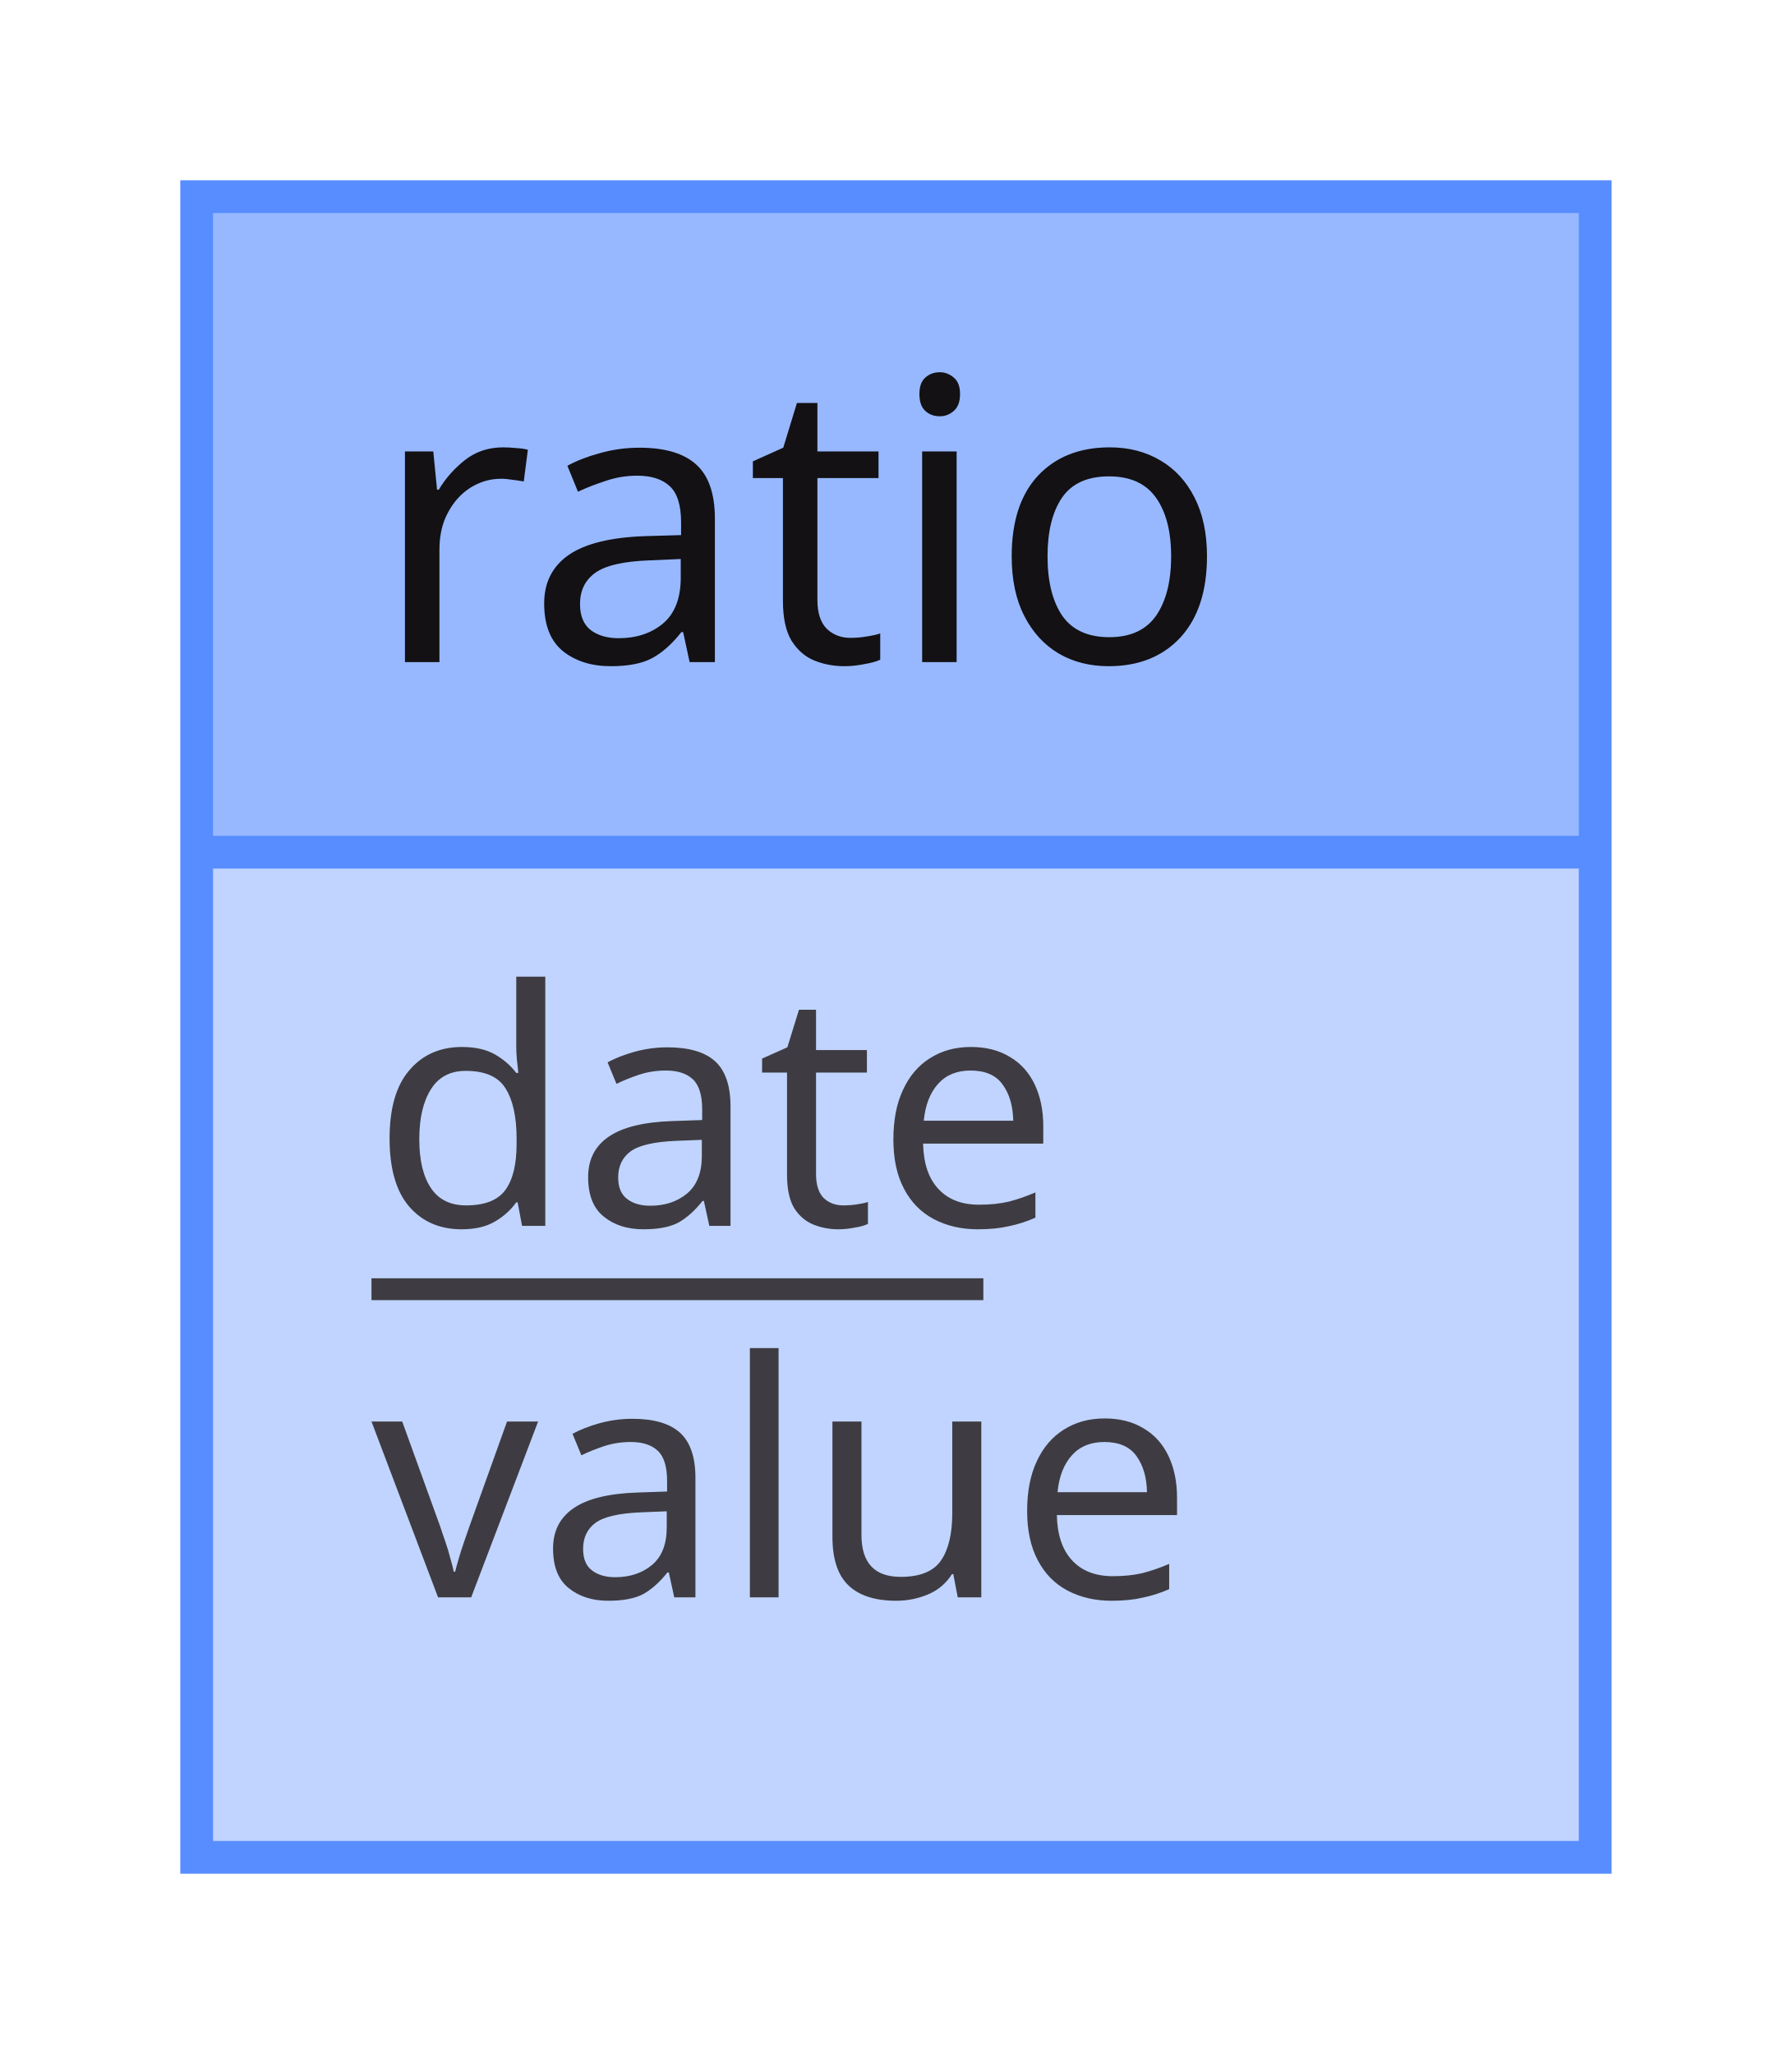
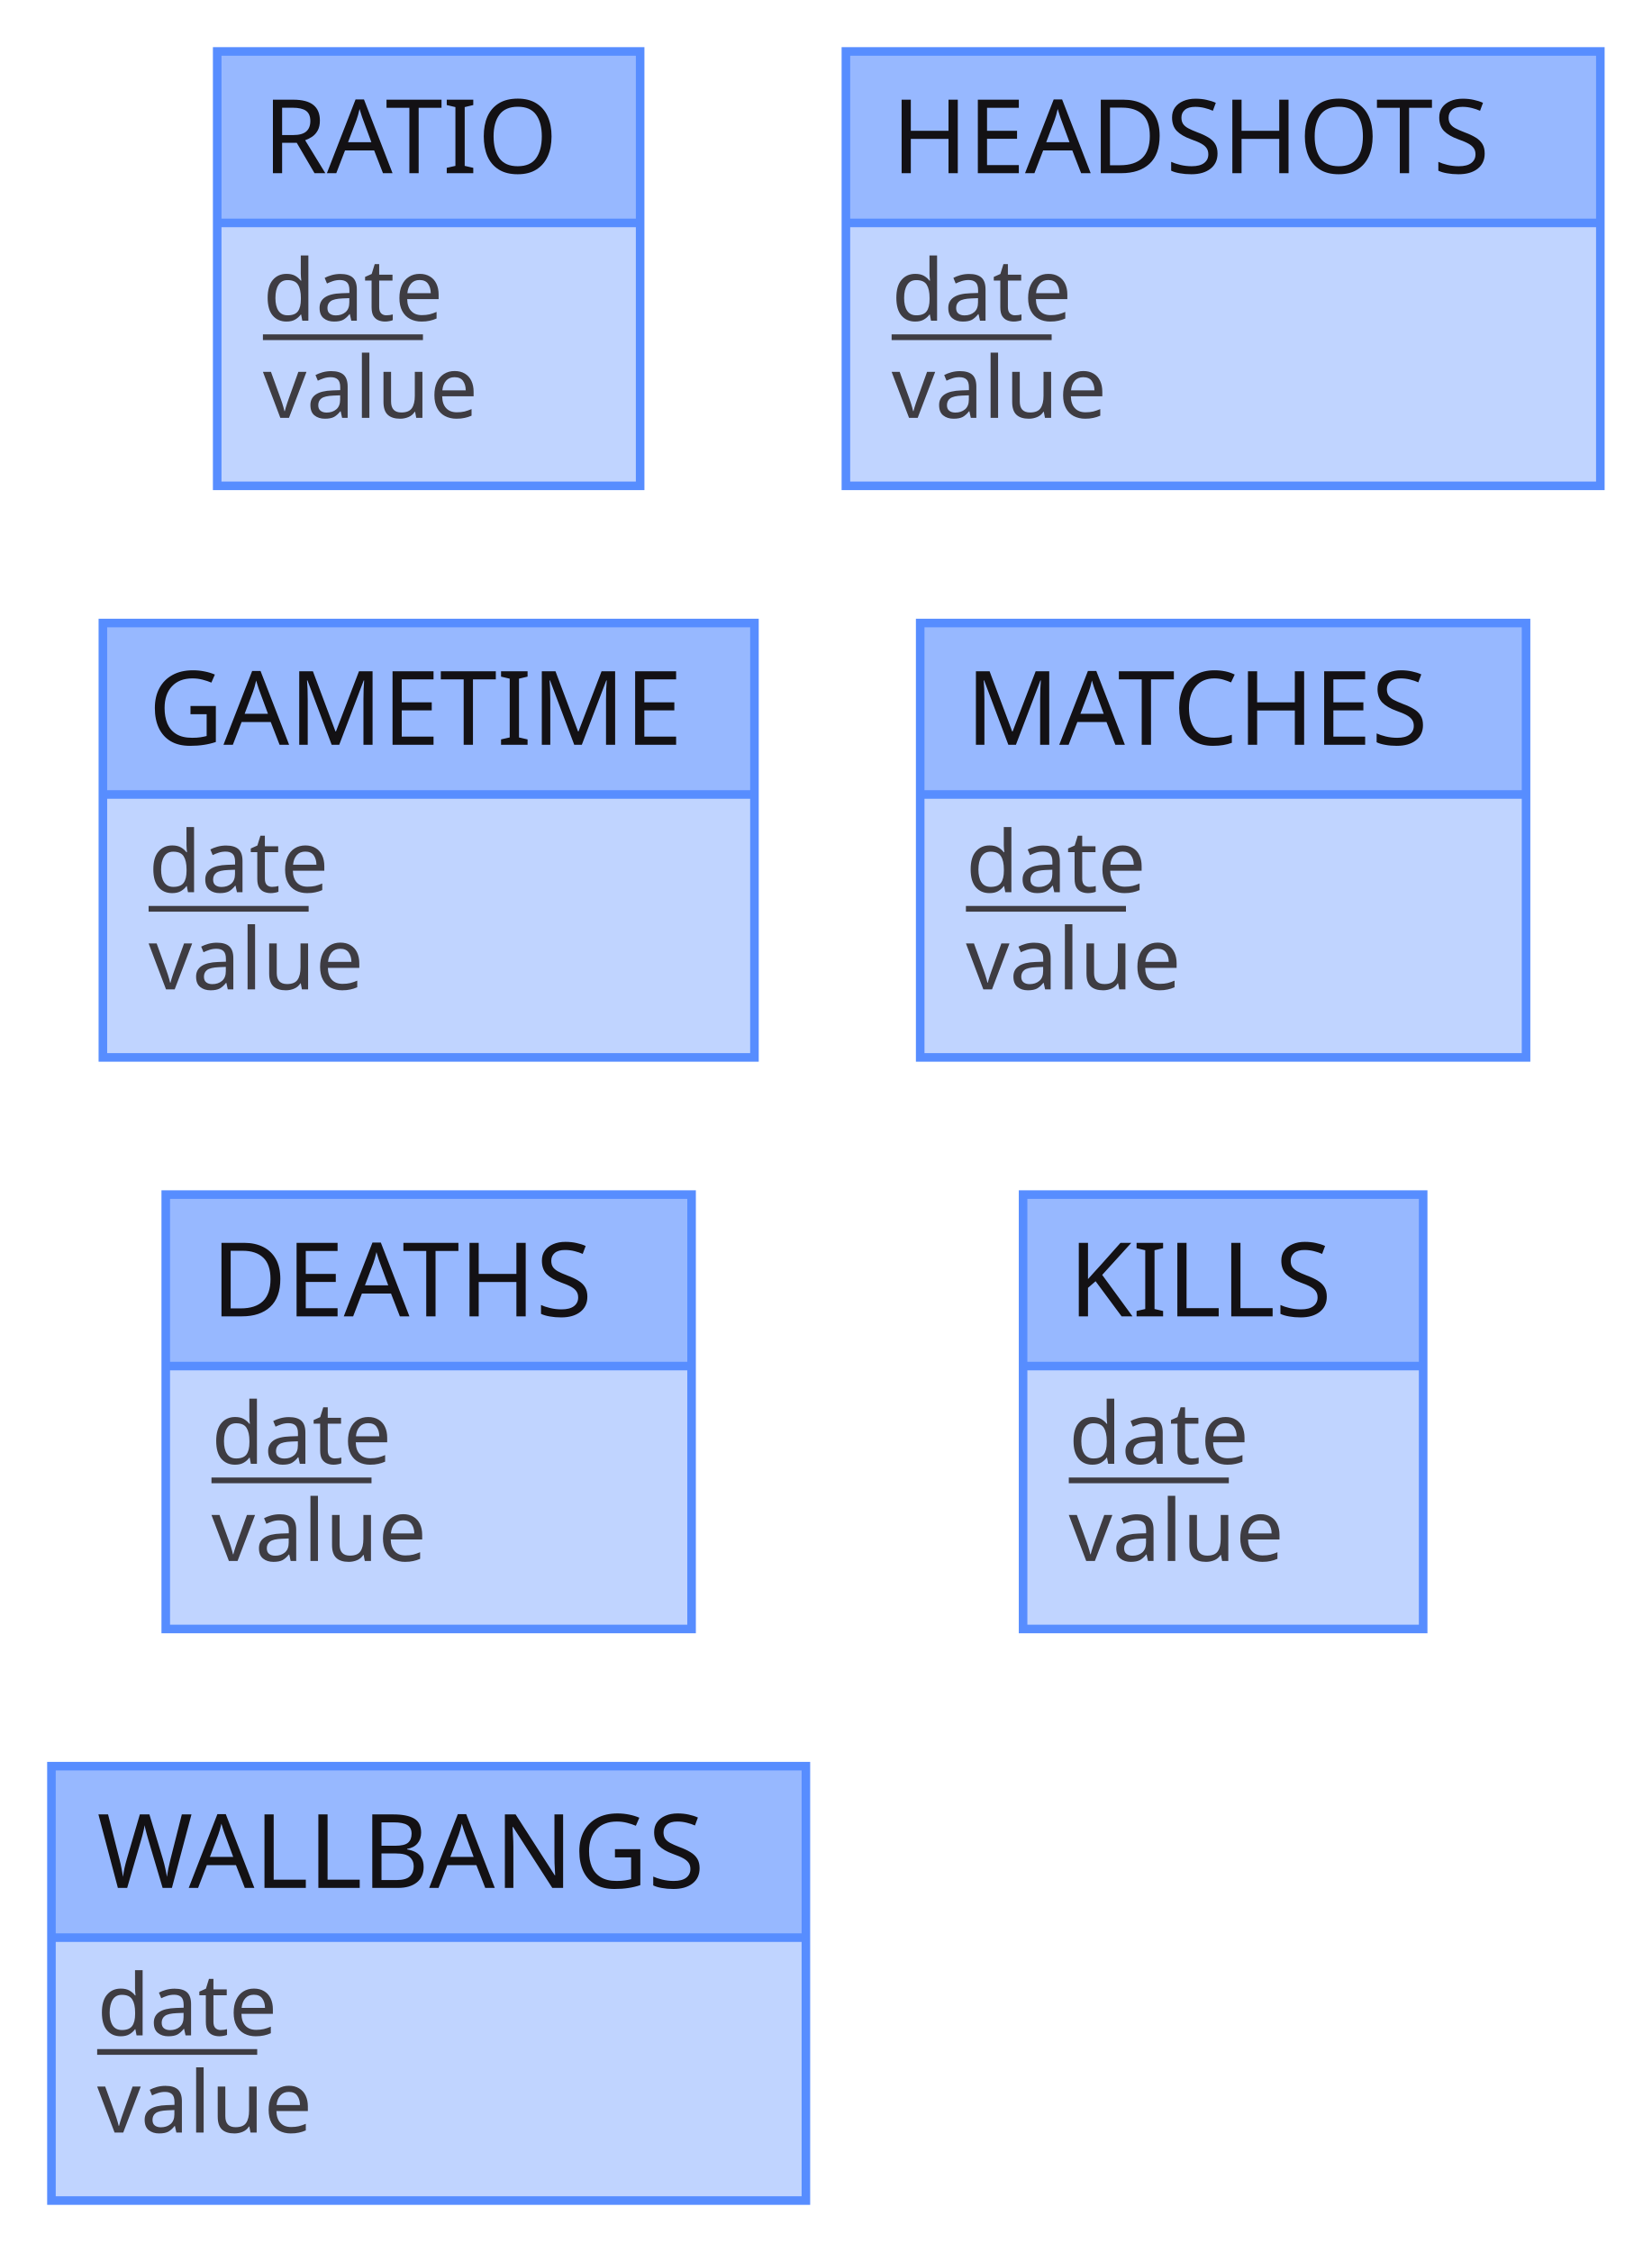
- <svg xmlns="http://www.w3.org/2000/svg" width="82" height="94" view_box="0 0 82 94">
-   <rect id="frame" x="0" y="0" width="82" height="94" fill="none" stroke="none" stroke-width="0" />
-   <g id="entity-ratio">
-     <g id="frame-ratio">
-       <rect x="9" y="9" width="64" height="30" fill="#97b8ff" stroke="#97b8ff" stroke-width="0" />
-       <rect x="9" y="39.0" width="64" height="46" fill="#c0d4ff" stroke="#c0d4ff" stroke-width="0" />
-       <rect x="9" y="9" width="64" height="76" fill="none" stroke="#578dff" stroke-width="1.5" />
-       <line x1="9" y1="39" x2="73" y2="39" stroke="#578dff" stroke-width="1.5" />
+ <svg xmlns="http://www.w3.org/2000/svg" width="289" height="394" view_box="0 0 289 394">
+   <rect id="frame" x="0" y="0" width="289" height="394" fill="none" stroke="none" stroke-width="0" />
+   <g id="entity-RATIO">
+     <g id="frame-RATIO">
+       <rect x="38" y="9" width="74" height="30" fill="#97b8ff" stroke="#97b8ff" stroke-width="0" />
+       <rect x="38" y="39.0" width="74" height="46" fill="#c0d4ff" stroke="#c0d4ff" stroke-width="0" />
+       <rect x="38" y="9" width="74" height="76" fill="none" stroke="#578dff" stroke-width="1.5" />
+       <line x1="38" y1="39" x2="112" y2="39" stroke="#578dff" stroke-width="1.5" />
    </g>
-     <text x="17" y="30.3" fill="#131114" font-family="Copperplate" font-size="18">ratio</text>
-     <text x="17" y="56.1" fill="#3e3c42" font-family="Gill Sans" font-size="15">date</text>
-     <line x1="17" y1="59" x2="45" y2="59" stroke="#3e3c42" stroke-width="1" />
-     <text x="17" y="73.1" fill="#3e3c42" font-family="Gill Sans" font-size="15">value</text>
+     <text x="46" y="30.3" fill="#131114" font-family="Copperplate" font-size="18">RATIO</text>
+     <text x="46" y="56.1" fill="#3e3c42" font-family="Gill Sans" font-size="15">date</text>
+     <line x1="46" y1="59" x2="74" y2="59" stroke="#3e3c42" stroke-width="1" />
+     <text x="46" y="73.1" fill="#3e3c42" font-family="Gill Sans" font-size="15">value</text>
+   </g>
+   <g id="entity-HEADSHOTS">
+     <g id="frame-HEADSHOTS">
+       <rect x="148" y="9" width="132" height="30" fill="#97b8ff" stroke="#97b8ff" stroke-width="0" />
+       <rect x="148" y="39.0" width="132" height="46" fill="#c0d4ff" stroke="#c0d4ff" stroke-width="0" />
+       <rect x="148" y="9" width="132" height="76" fill="none" stroke="#578dff" stroke-width="1.5" />
+       <line x1="148" y1="39" x2="280" y2="39" stroke="#578dff" stroke-width="1.5" />
+     </g>
+     <text x="156" y="30.3" fill="#131114" font-family="Copperplate" font-size="18">HEADSHOTS</text>
+     <text x="156" y="56.1" fill="#3e3c42" font-family="Gill Sans" font-size="15">date</text>
+     <line x1="156" y1="59" x2="184" y2="59" stroke="#3e3c42" stroke-width="1" />
+     <text x="156" y="73.1" fill="#3e3c42" font-family="Gill Sans" font-size="15">value</text>
+   </g>
+   <g id="entity-GAMETIME">
+     <g id="frame-GAMETIME">
+       <rect x="18" y="109" width="114" height="30" fill="#97b8ff" stroke="#97b8ff" stroke-width="0" />
+       <rect x="18" y="139.0" width="114" height="46" fill="#c0d4ff" stroke="#c0d4ff" stroke-width="0" />
+       <rect x="18" y="109" width="114" height="76" fill="none" stroke="#578dff" stroke-width="1.5" />
+       <line x1="18" y1="139" x2="132" y2="139" stroke="#578dff" stroke-width="1.5" />
+     </g>
+     <text x="26" y="130.3" fill="#131114" font-family="Copperplate" font-size="18">GAMETIME</text>
+     <text x="26" y="156.1" fill="#3e3c42" font-family="Gill Sans" font-size="15">date</text>
+     <line x1="26" y1="159" x2="54" y2="159" stroke="#3e3c42" stroke-width="1" />
+     <text x="26" y="173.1" fill="#3e3c42" font-family="Gill Sans" font-size="15">value</text>
+   </g>
+   <g id="entity-MATCHES">
+     <g id="frame-MATCHES">
+       <rect x="161" y="109" width="106" height="30" fill="#97b8ff" stroke="#97b8ff" stroke-width="0" />
+       <rect x="161" y="139.0" width="106" height="46" fill="#c0d4ff" stroke="#c0d4ff" stroke-width="0" />
+       <rect x="161" y="109" width="106" height="76" fill="none" stroke="#578dff" stroke-width="1.5" />
+       <line x1="161" y1="139" x2="267" y2="139" stroke="#578dff" stroke-width="1.5" />
+     </g>
+     <text x="169" y="130.3" fill="#131114" font-family="Copperplate" font-size="18">MATCHES</text>
+     <text x="169" y="156.1" fill="#3e3c42" font-family="Gill Sans" font-size="15">date</text>
+     <line x1="169" y1="159" x2="197" y2="159" stroke="#3e3c42" stroke-width="1" />
+     <text x="169" y="173.1" fill="#3e3c42" font-family="Gill Sans" font-size="15">value</text>
+   </g>
+   <g id="entity-DEATHS">
+     <g id="frame-DEATHS">
+       <rect x="29" y="209" width="92" height="30" fill="#97b8ff" stroke="#97b8ff" stroke-width="0" />
+       <rect x="29" y="239.0" width="92" height="46" fill="#c0d4ff" stroke="#c0d4ff" stroke-width="0" />
+       <rect x="29" y="209" width="92" height="76" fill="none" stroke="#578dff" stroke-width="1.5" />
+       <line x1="29" y1="239" x2="121" y2="239" stroke="#578dff" stroke-width="1.5" />
+     </g>
+     <text x="37" y="230.3" fill="#131114" font-family="Copperplate" font-size="18">DEATHS</text>
+     <text x="37" y="256.1" fill="#3e3c42" font-family="Gill Sans" font-size="15">date</text>
+     <line x1="37" y1="259" x2="65" y2="259" stroke="#3e3c42" stroke-width="1" />
+     <text x="37" y="273.1" fill="#3e3c42" font-family="Gill Sans" font-size="15">value</text>
+   </g>
+   <g id="entity-KILLS">
+     <g id="frame-KILLS">
+       <rect x="179" y="209" width="70" height="30" fill="#97b8ff" stroke="#97b8ff" stroke-width="0" />
+       <rect x="179" y="239.0" width="70" height="46" fill="#c0d4ff" stroke="#c0d4ff" stroke-width="0" />
+       <rect x="179" y="209" width="70" height="76" fill="none" stroke="#578dff" stroke-width="1.5" />
+       <line x1="179" y1="239" x2="249" y2="239" stroke="#578dff" stroke-width="1.5" />
+     </g>
+     <text x="187" y="230.3" fill="#131114" font-family="Copperplate" font-size="18">KILLS</text>
+     <text x="187" y="256.1" fill="#3e3c42" font-family="Gill Sans" font-size="15">date</text>
+     <line x1="187" y1="259" x2="215" y2="259" stroke="#3e3c42" stroke-width="1" />
+     <text x="187" y="273.1" fill="#3e3c42" font-family="Gill Sans" font-size="15">value</text>
+   </g>
+   <g id="entity-WALLBANGS">
+     <g id="frame-WALLBANGS">
+       <rect x="9" y="309" width="132" height="30" fill="#97b8ff" stroke="#97b8ff" stroke-width="0" />
+       <rect x="9" y="339.0" width="132" height="46" fill="#c0d4ff" stroke="#c0d4ff" stroke-width="0" />
+       <rect x="9" y="309" width="132" height="76" fill="none" stroke="#578dff" stroke-width="1.5" />
+       <line x1="9" y1="339" x2="141" y2="339" stroke="#578dff" stroke-width="1.5" />
+     </g>
+     <text x="17" y="330.3" fill="#131114" font-family="Copperplate" font-size="18">WALLBANGS</text>
+     <text x="17" y="356.1" fill="#3e3c42" font-family="Gill Sans" font-size="15">date</text>
+     <line x1="17" y1="359" x2="45" y2="359" stroke="#3e3c42" stroke-width="1" />
+     <text x="17" y="373.1" fill="#3e3c42" font-family="Gill Sans" font-size="15">value</text>
  </g>
</svg>
